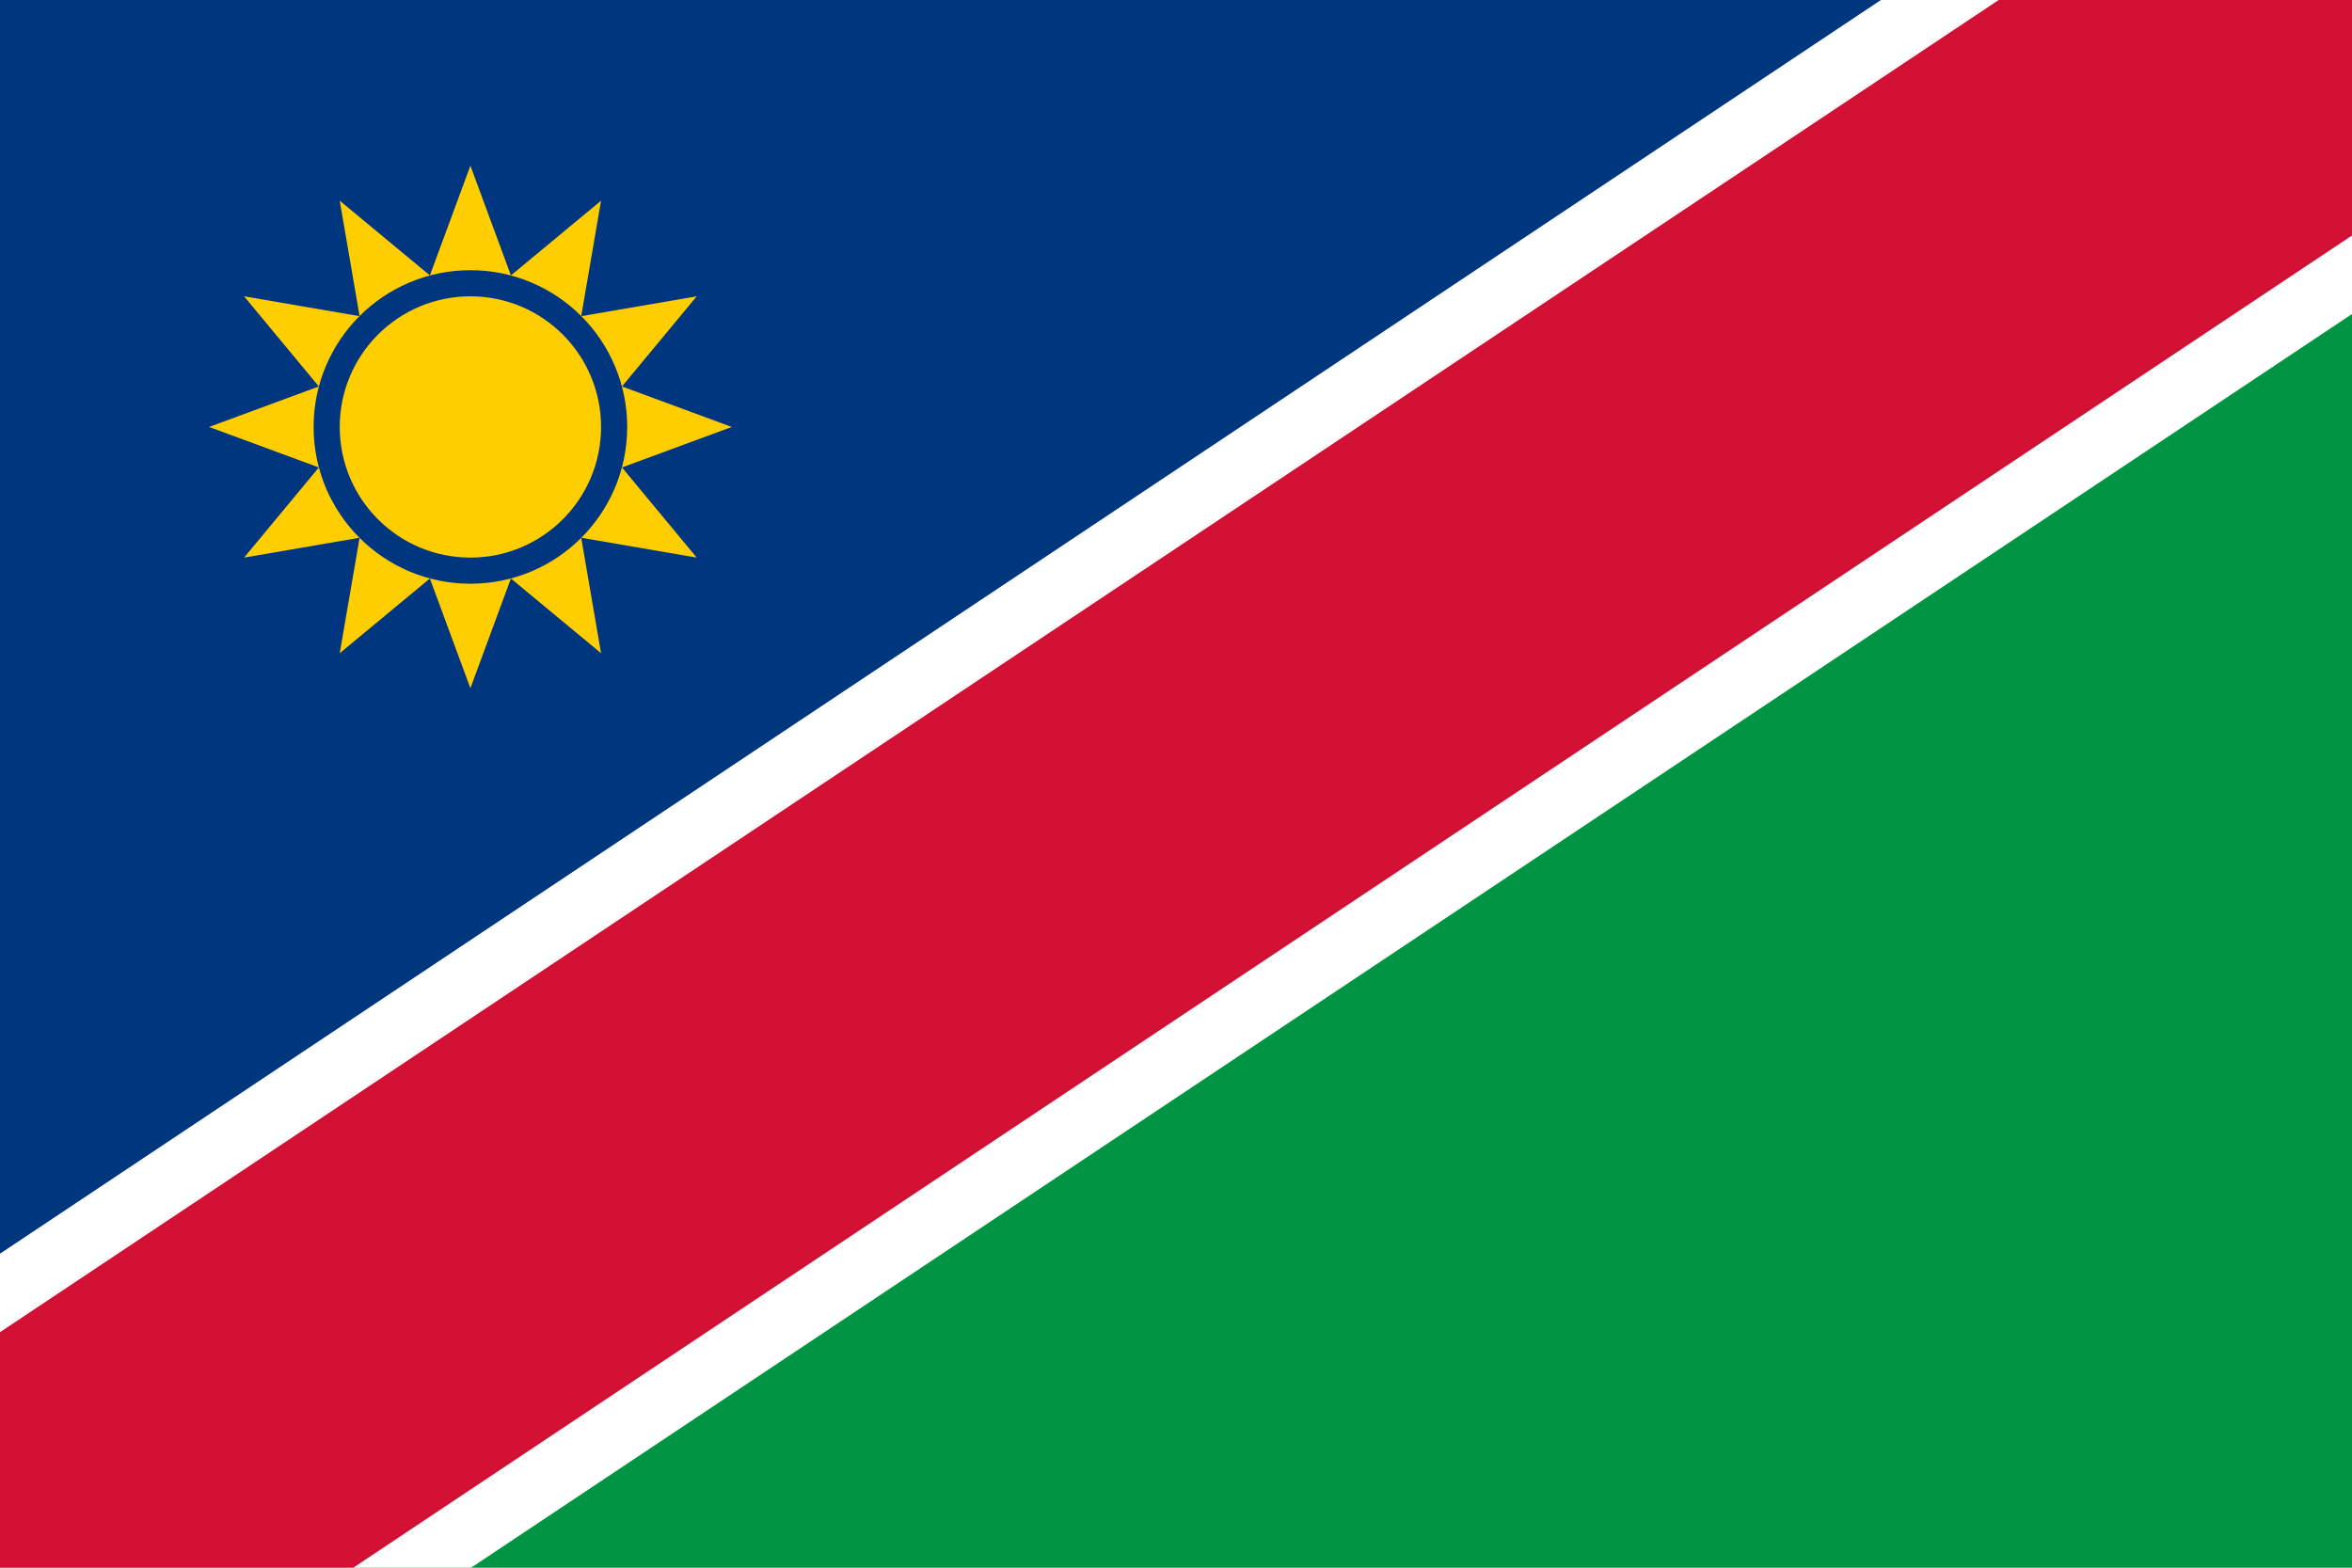
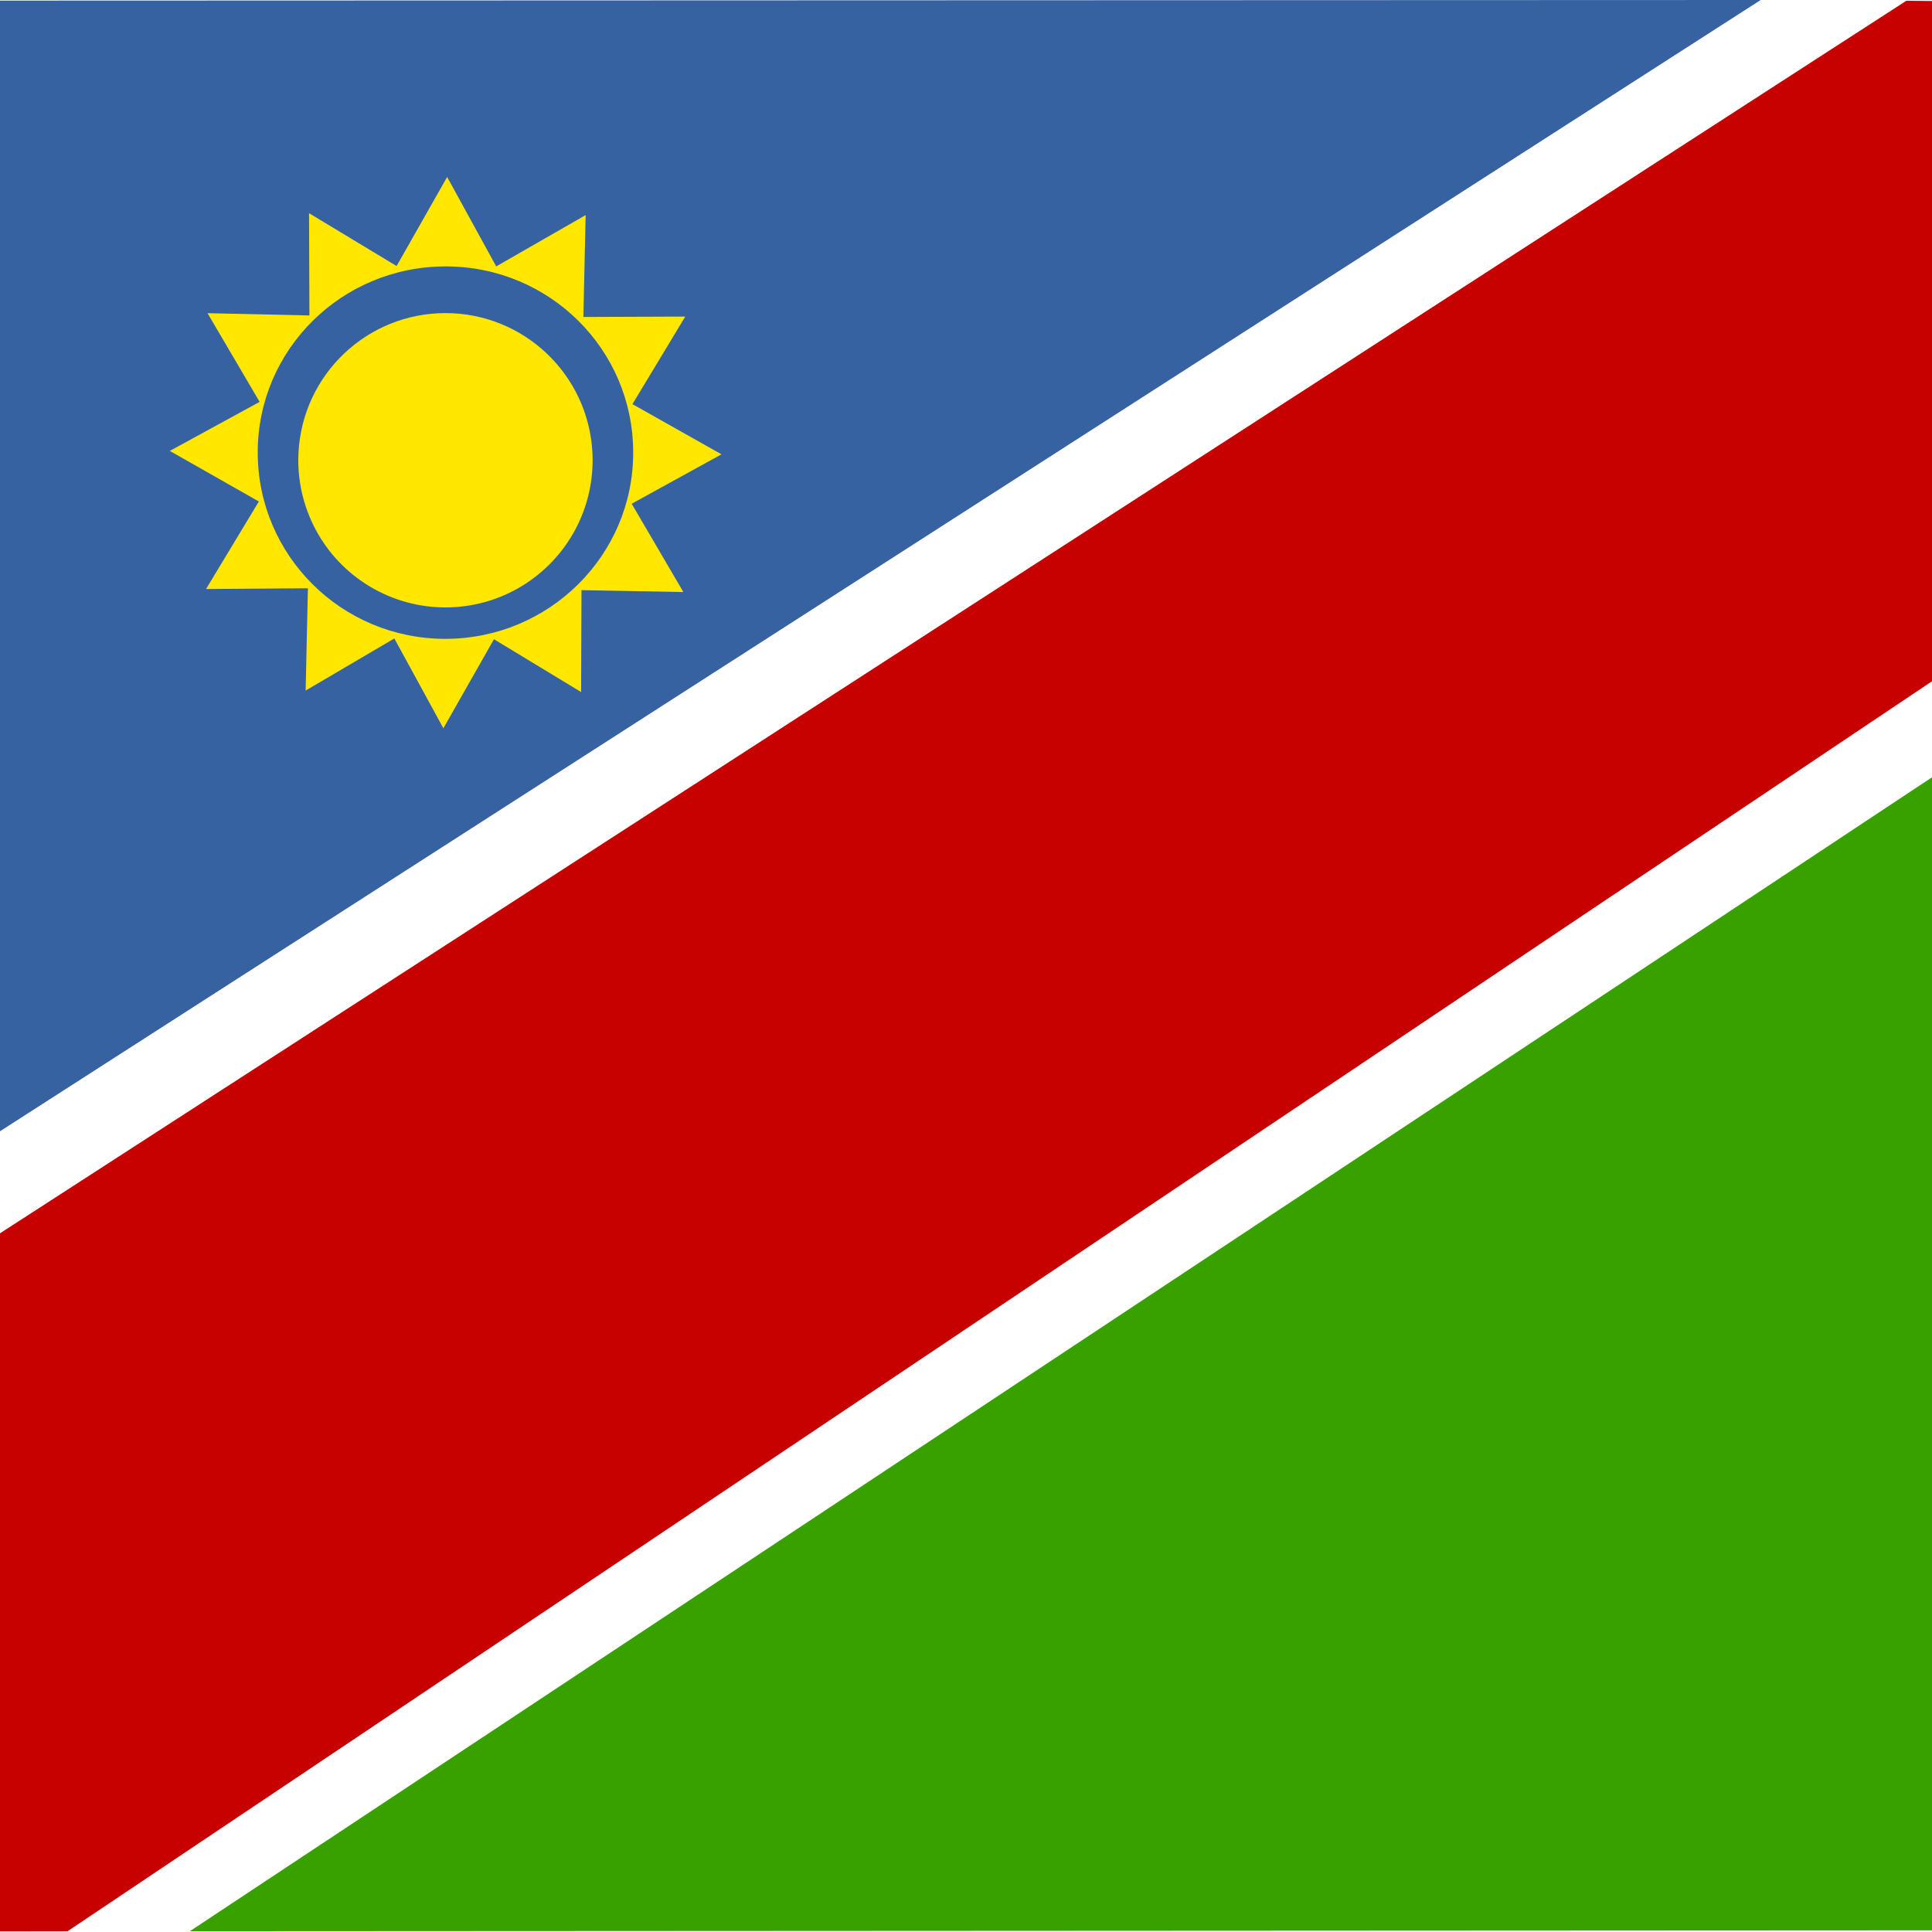
- <svg xmlns="http://www.w3.org/2000/svg" viewBox="0 0 90 60">
+ <svg xmlns="http://www.w3.org/2000/svg" id="flag-icons-na" viewBox="0 0 512 512">
  <defs>
-     <clipPath id="a">
-       <path d="M0 0h90v60H0z" />
+     <clipPath id="na-a">
+       <path fill-opacity=".7" d="M0 0h512v512H0z" />
    </clipPath>
  </defs>
-   <path fill="#003580" d="M0 60V0h90z" />
-   <path fill="#009543" d="M90 0v60H0z" />
-   <g fill="none" clip-path="url(#a)">
-     <path stroke="#fff" stroke-width="20" d="M0 60L90 0" />
-     <path stroke="#d21034" stroke-width="15" d="M0 60L90 0" />
-   </g>
-   <g fill="#ffce00" transform="translate(18 16.341)">
-     <path d="M0-10l1.55 4.2L5-8.66l-.76 4.42L8.66-5 5.8-1.55 10 0 5.8 1.55 8.66 5l-4.42-.76L5 8.66 1.55 5.8 0 10l-1.55-4.2L-5 8.66l.76-4.42-4.42.76 2.86-3.45L-10 0l4.2-1.55L-8.66-5l4.42.76L-5-8.66l3.45 2.86z" />
-     <circle r="5.5" stroke="#003580" />
+   <g fill-rule="evenodd" clip-path="url(#na-a)">
+     <path fill="#fff" d="M0 0h512v512H0z" />
+     <path fill="#3662a2" d="m-108.2.2.8 368.6L466.6 0z" />
+     <path fill="#38a100" d="m630.7 511.5-1.4-383.2-579 383.5z" />
+     <path fill="#c70000" d="m-107.9 396.6.5 115.4 125.3-.2 611.7-410.1L629 1.4 505.2.2z" />
+     <path fill="#ffe700" d="m154 183.4-23.1-14-13.4 23.6-13-23.8L81 183l.6-27.1-27 .2 14-23.2L45 119.5l23.8-13L55 83l27 .6-.1-27.1 23.2 14 13.4-23.6 13 23.7L155.2 57l-.6 27 27-.1-14 23.2 23.6 13.3-23.8 13.1 13.7 23.4-27-.5z" />
+     <path fill="#3662a2" d="M167.8 120c0 27.2-22.3 49.3-49.8 49.3s-49.7-22.1-49.7-49.4 22.3-49.3 49.8-49.3 49.7 22 49.7 49.3z" />
+     <path fill="#ffe700" d="M157 120a39 39 0 1 1-77.9 0 39 39 0 0 1 77.9 0" />
  </g>
</svg>
